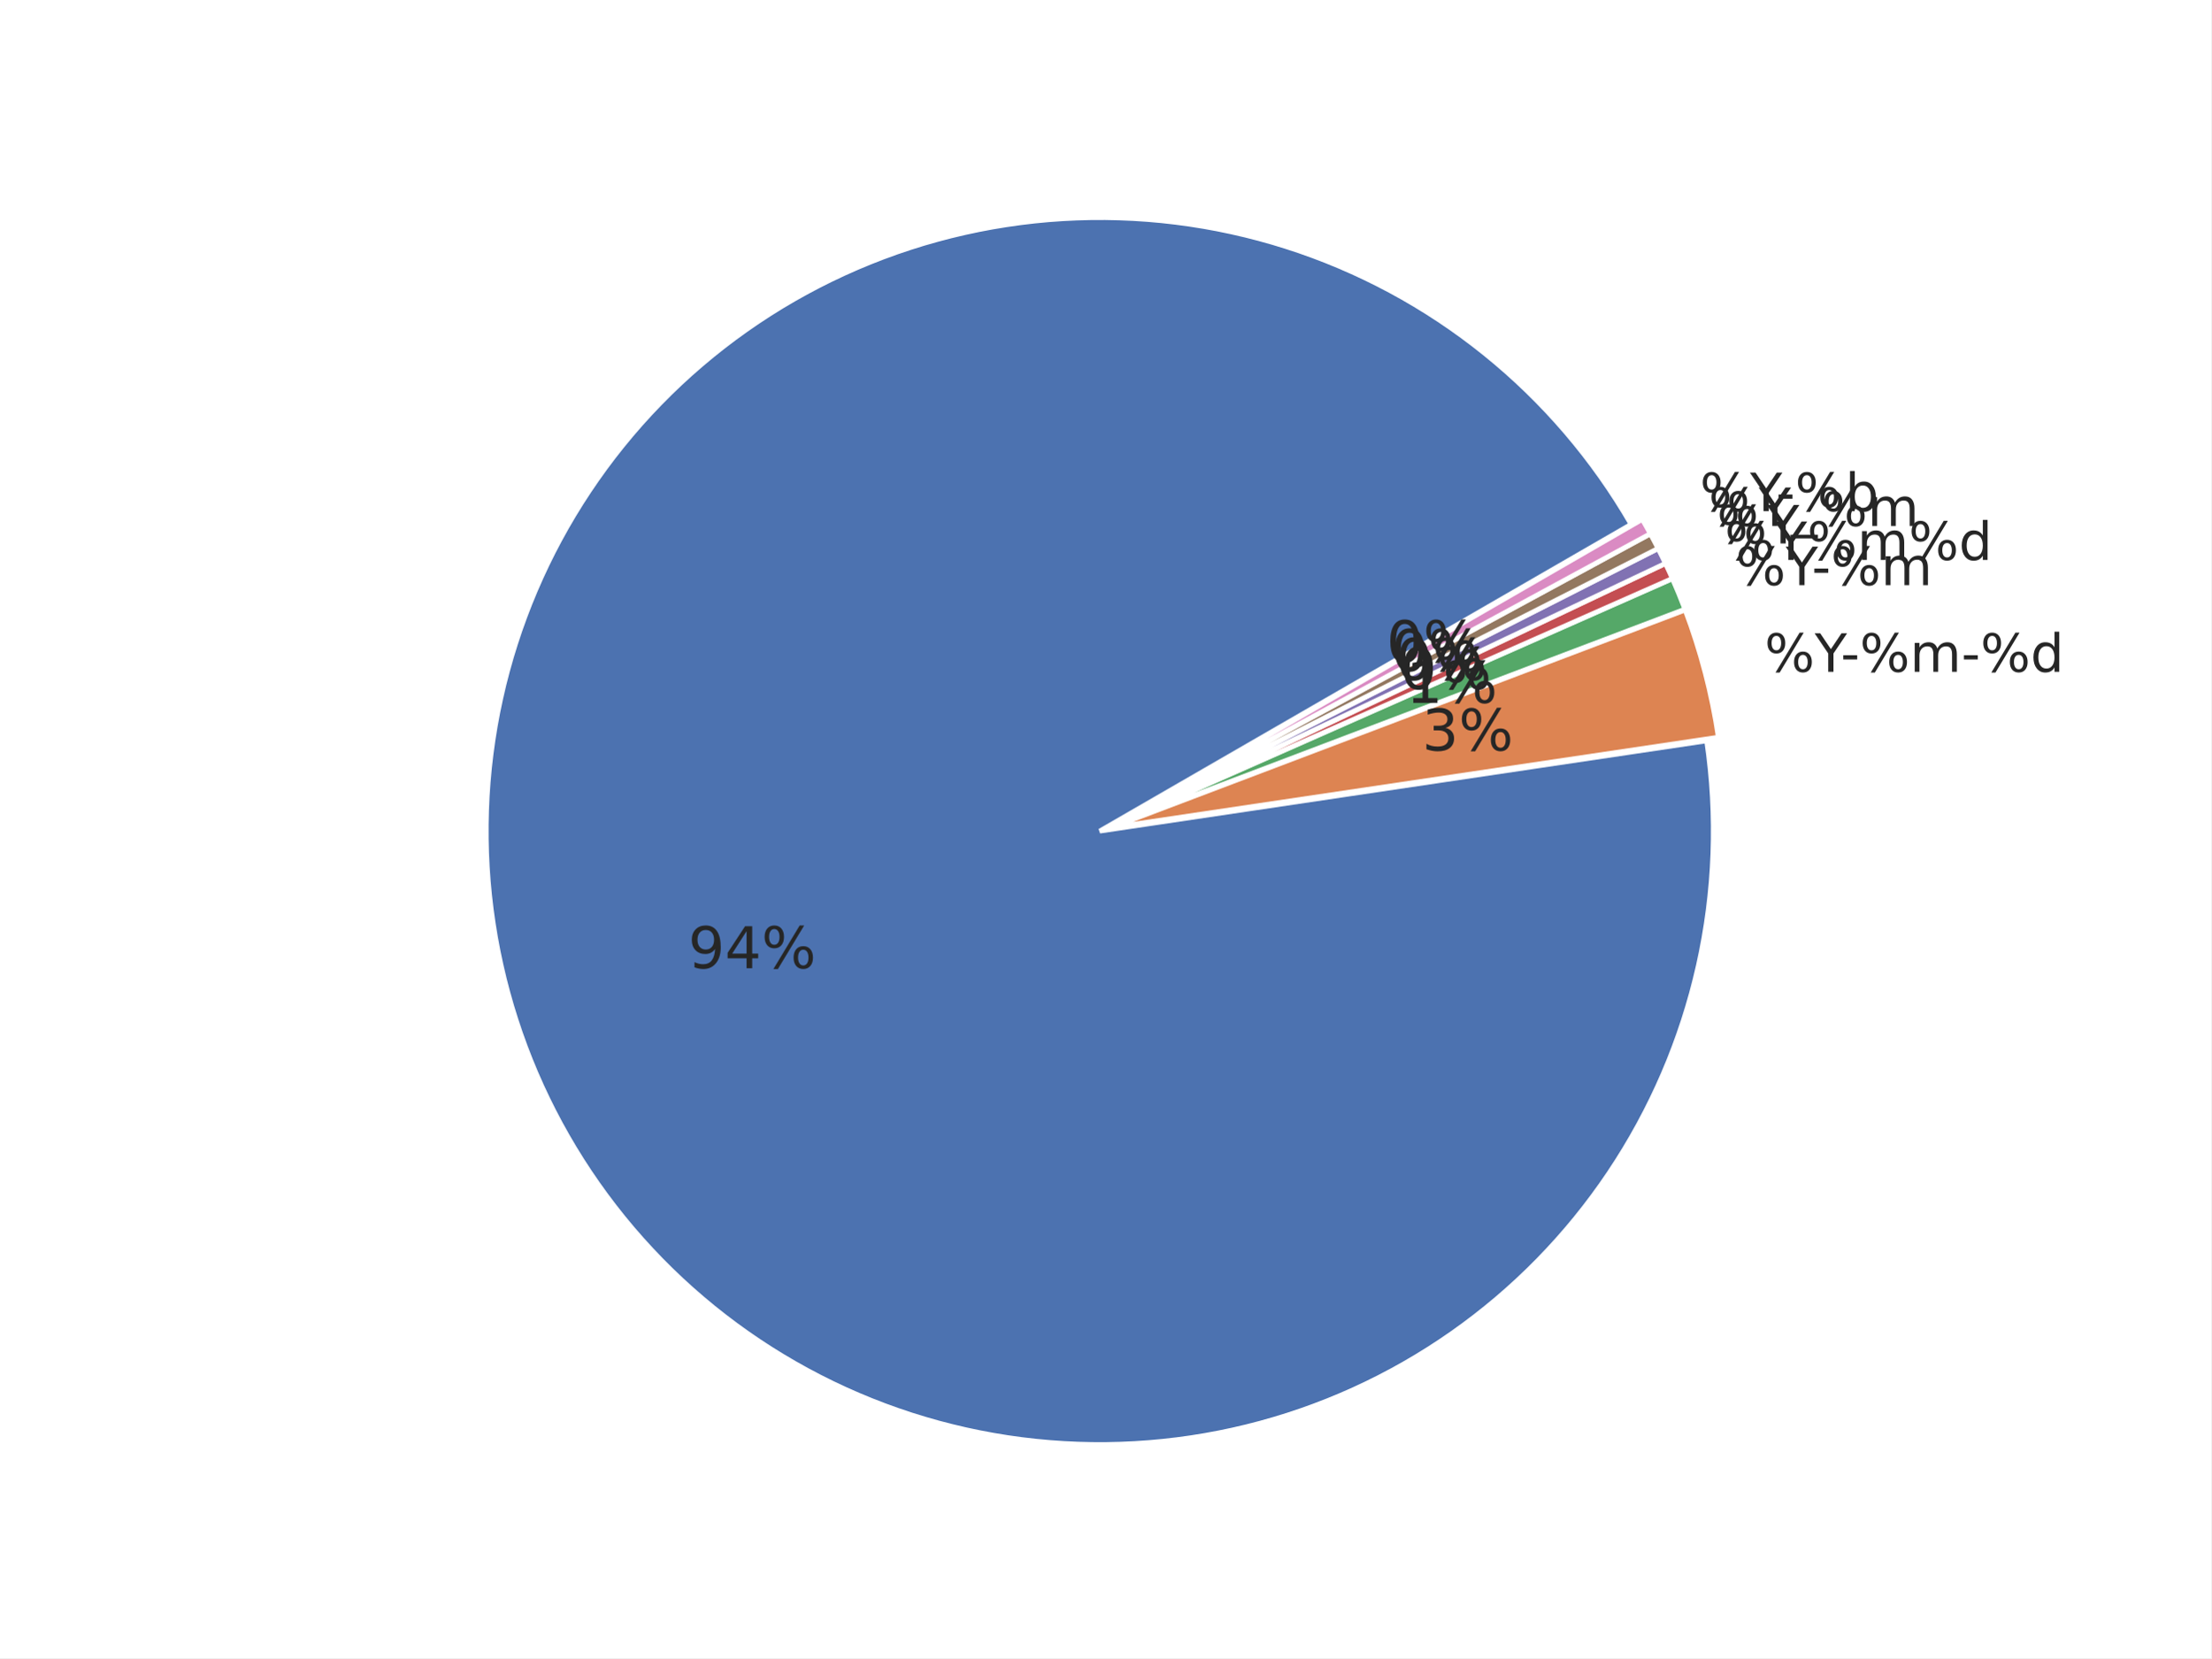
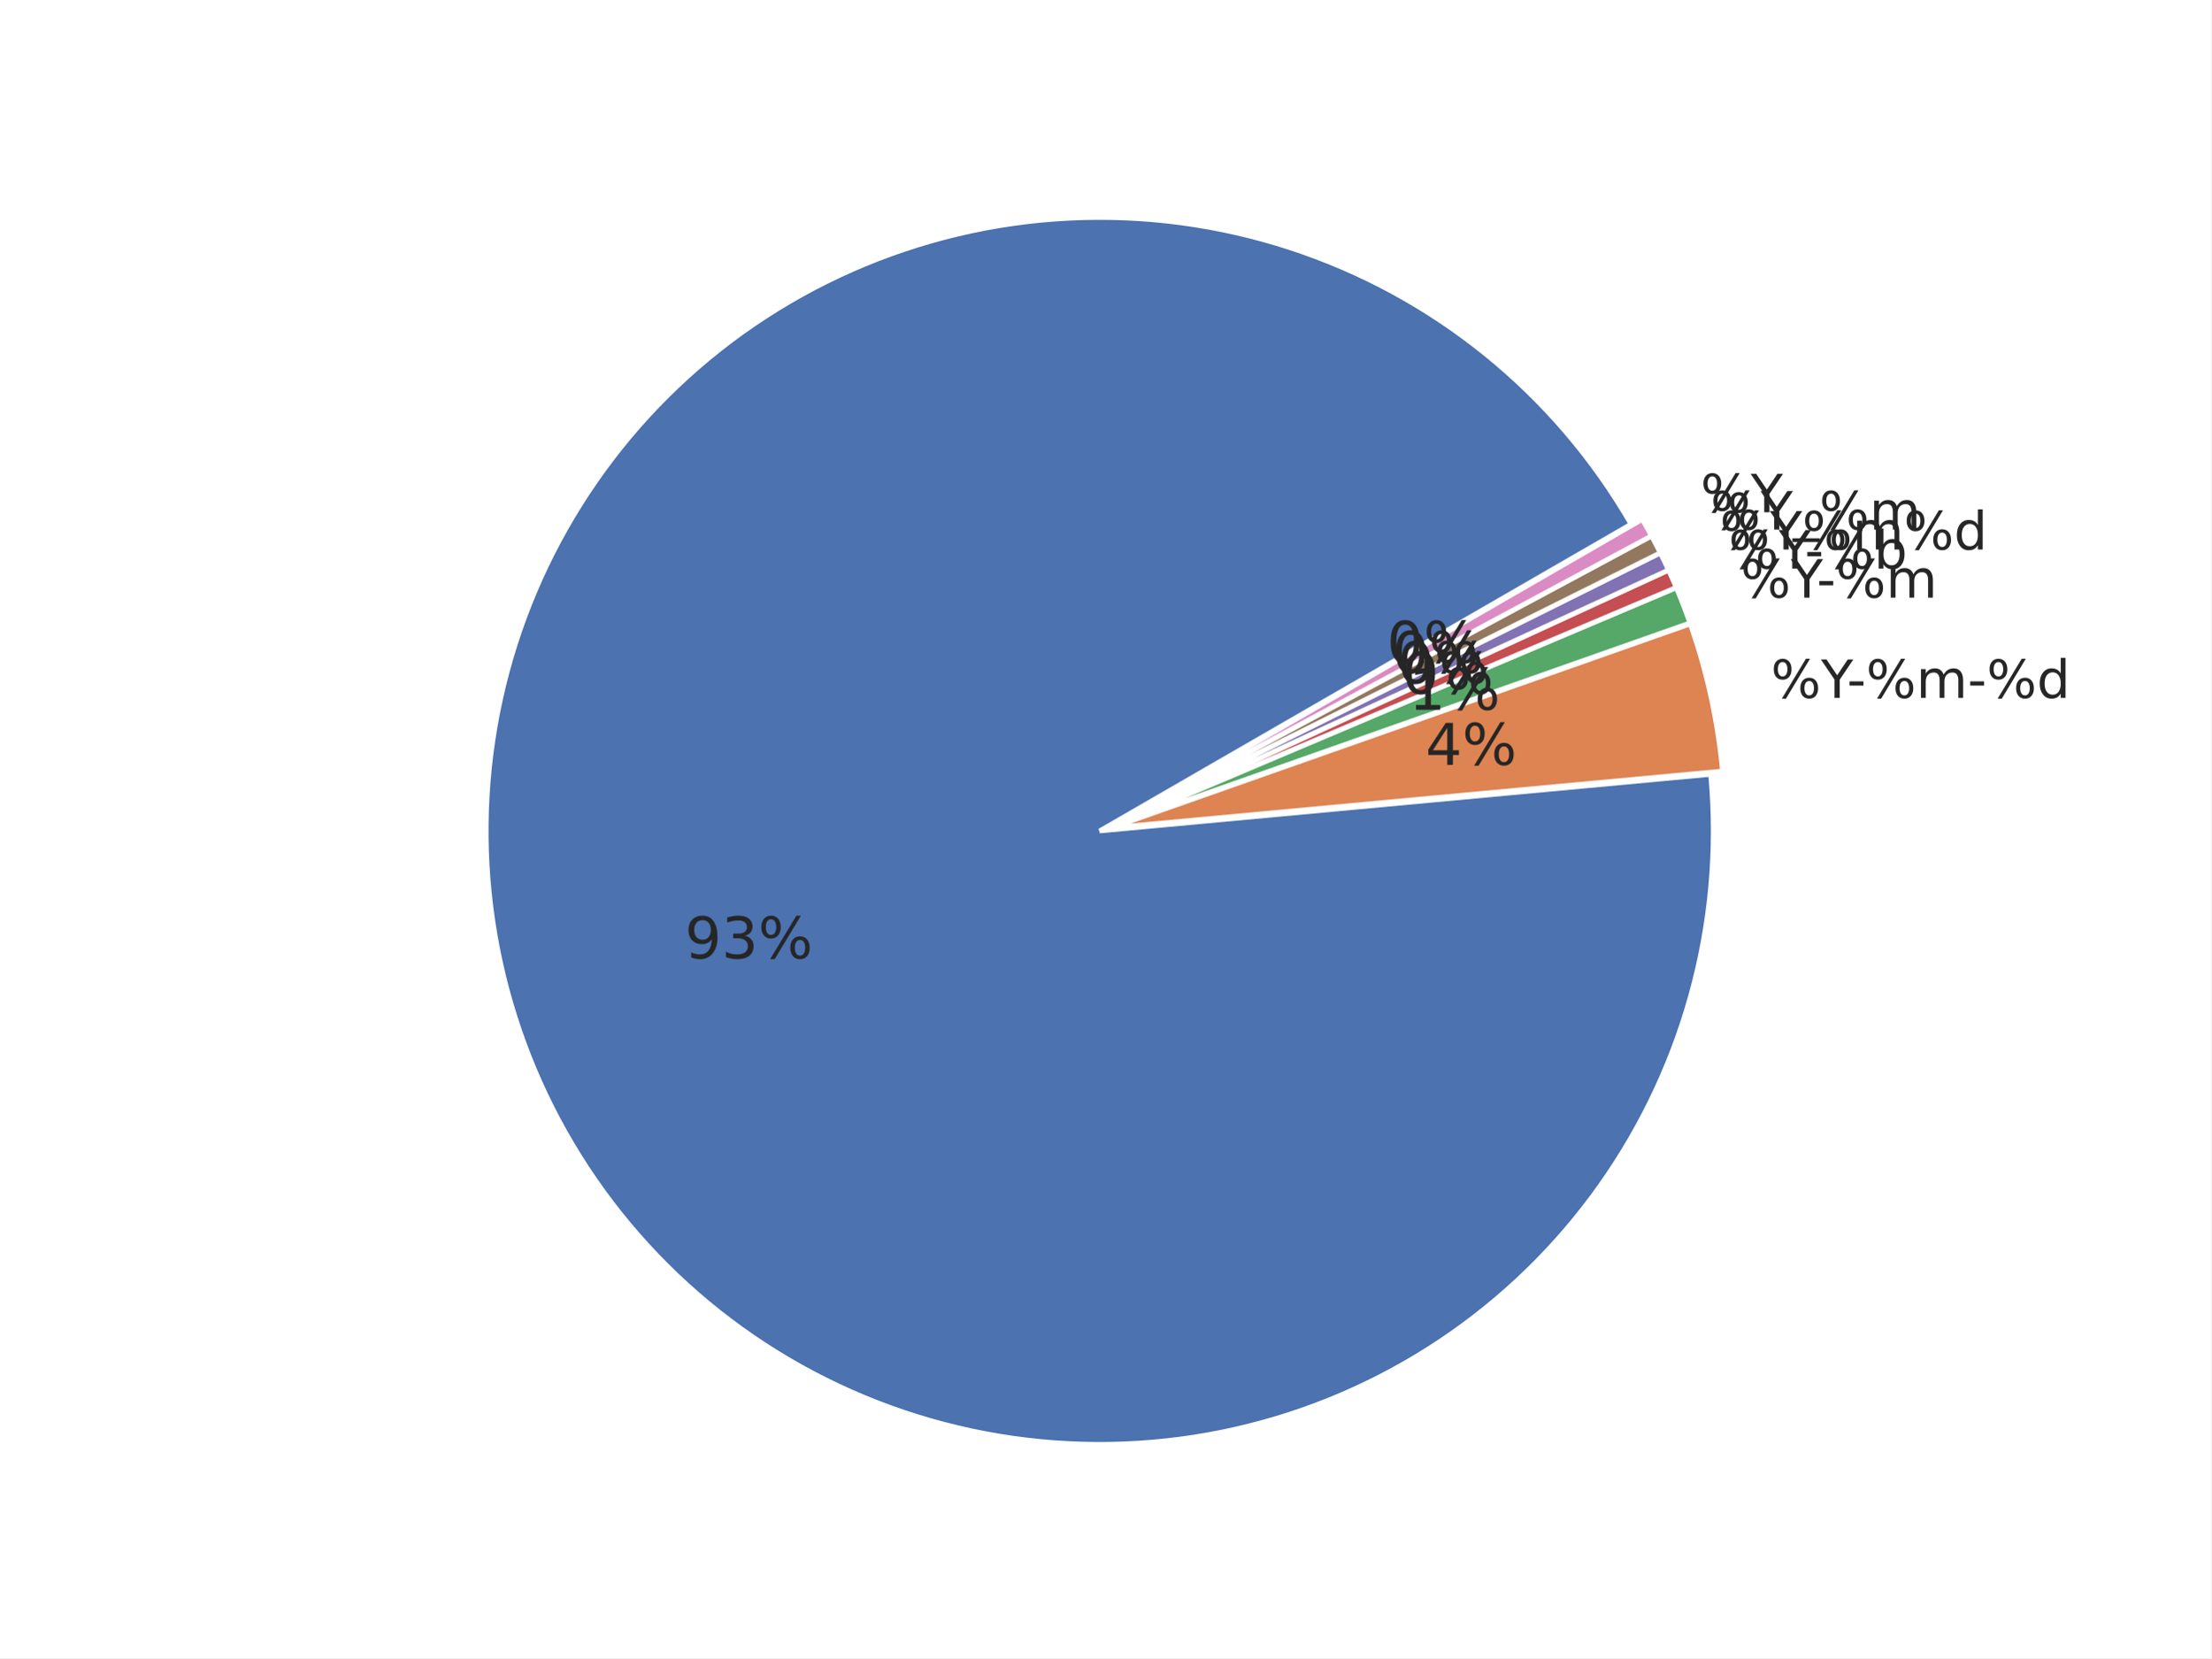
<svg xmlns="http://www.w3.org/2000/svg" xmlns:xlink="http://www.w3.org/1999/xlink" width="460.8pt" height="345.6pt" viewBox="0 0 460.8 345.6" version="1.1">
  <defs>
    <style type="text/css">*{stroke-linejoin: round; stroke-linecap: butt}</style>
  </defs>
  <g id="figure_1">
    <g id="patch_1">
      <path d="M 0 345.6  L 460.8 345.6  L 460.8 0  L 0 0  z " style="fill: #ffffff" />
    </g>
    <g id="axes_1">
      <g id="matplotlib.axis_1" />
      <g id="matplotlib.axis_2" />
      <g id="patch_2">
-         <path d="M 339.933 109.285  C 332.042 95.618 321.689 83.529 309.398 73.63  C 297.107 63.732 283.089 56.193 268.054 51.397  C 253.019 46.601 237.225 44.63 221.472 45.582  C 205.719 46.535 190.278 50.396 175.931 56.97  C 161.583 63.543 148.576 72.716 137.568 84.024  C 126.559 95.332 117.739 108.581 111.553 123.1  C 105.367 137.618 101.922 153.157 101.393 168.93  C 100.863 184.703 103.258 200.438 108.456 215.339  C 113.654 230.24 121.566 244.05 131.791 256.071  C 142.016 268.092 154.379 278.117 168.253 285.638  C 182.127 293.159 197.274 298.047 212.928 300.055  C 228.581 302.062 244.471 301.154 259.794 297.377  C 275.117 293.601 289.61 287.02 302.537 277.968  C 315.464 268.916 326.605 257.548 335.395 244.441  C 344.185 231.334 350.473 216.712 353.94 201.317  C 357.407 185.921 357.995 170.015 355.673 154.405  L 229.193 173.221  z " style="fill: #4c72b0; stroke: #ffffff; stroke-linejoin: miter" />
+         <path d="M 339.922 109.252  C 332.105 95.713 321.872 83.722 309.73 73.874  C 297.589 64.027 283.744 56.489 268.883 51.635  C 254.023 46.781 238.398 44.694 222.784 45.476  C 207.171 46.258 191.832 49.897 177.531 56.211  C 163.23 62.526 150.208 71.409 139.111 82.421  C 128.014 93.433 119.031 106.386 112.606 120.638  C 106.182 134.89 102.425 150.2 101.523 165.807  C 100.62 181.414 102.588 197.055 107.327 211.952  C 112.066 226.85 119.497 240.753 129.251 252.97  C 139.005 265.187 150.917 275.512 164.395 283.432  C 177.873 291.353 192.69 296.735 208.109 299.311  C 223.528 301.888 239.29 301.615 254.611 298.506  C 269.931 295.397 284.553 289.505 297.749 281.122  C 310.944 272.739 322.491 262.007 331.816 249.46  C 341.141 236.912 348.086 222.76 352.306 207.708  C 356.526 192.655 357.95 176.955 356.508 161.389  L 229.181 173.188  z " style="fill: #4c72b0; stroke: #ffffff; stroke-linejoin: miter" />
      </g>
      <g id="patch_3">
-         <path d="M 358.117 153.662  C 357.444 149.132 356.527 144.642 355.372 140.212  C 354.216 135.781 352.824 131.415 351.2 127.133  L 231.637 172.477  z " style="fill: #dd8452; stroke: #ffffff; stroke-linejoin: miter" />
+         <path d="M 358.976 160.728  C 358.491 155.497 357.684 150.302 356.561 145.17  C 355.437 140.039 353.998 134.982 352.252 130.028  L 231.649 172.526  z " style="fill: #dd8452; stroke: #ffffff; stroke-linejoin: miter" />
      </g>
      <g id="patch_4">
-         <path d="M 351.145 126.971  C 350.74 125.9 350.319 124.836 349.885 123.777  C 349.45 122.718 349.002 121.665 348.539 120.618  L 231.583 172.315  z " style="fill: #55a868; stroke: #ffffff; stroke-linejoin: miter" />
+         <path d="M 352.195 129.839  C 351.759 128.601 351.304 127.37 350.829 126.145  C 350.355 124.921 349.862 123.704 349.35 122.495  L 231.592 172.338  z " style="fill: #55a868; stroke: #ffffff; stroke-linejoin: miter" />
      </g>
      <g id="patch_5">
-         <path d="M 348.519 120.571  C 348.287 120.048 348.052 119.526 347.814 119.005  C 347.576 118.485 347.334 117.967 347.088 117.45  L 231.563 172.267  z " style="fill: #c44e52; stroke: #ffffff; stroke-linejoin: miter" />
+         <path d="M 349.328 122.441  C 349.072 121.836 348.811 121.234 348.546 120.633  C 348.281 120.033 348.011 119.434 347.737 118.838  L 231.57 172.283  z " style="fill: #c44e52; stroke: #ffffff; stroke-linejoin: miter" />
      </g>
      <g id="patch_6">
-         <path d="M 347.074 117.419  C 346.828 116.902 346.58 116.386 346.327 115.873  C 346.075 115.359 345.819 114.847 345.56 114.337  L 231.548 172.236  z " style="fill: #8172b3; stroke: #ffffff; stroke-linejoin: miter" />
+         <path d="M 347.721 118.802  C 347.446 118.206 347.167 117.612 346.884 117.02  C 346.6 116.428 346.312 115.838 346.02 115.25  L 231.553 172.248  z " style="fill: #8172b3; stroke: #ffffff; stroke-linejoin: miter" />
      </g>
      <g id="patch_7">
-         <path d="M 345.545 114.306  C 345.286 113.796 345.023 113.287 344.757 112.781  C 344.491 112.274 344.222 111.769 343.949 111.266  L 231.532 172.206  z " style="fill: #937860; stroke: #ffffff; stroke-linejoin: miter" />
+         <path d="M 346.002 115.215  C 345.709 114.627 345.412 114.042 345.111 113.459  C 344.809 112.876 344.503 112.295 344.193 111.717  L 231.536 172.212  z " style="fill: #937860; stroke: #ffffff; stroke-linejoin: miter" />
      </g>
      <g id="patch_8">
-         <path d="M 343.933 111.236  C 343.66 110.733 343.384 110.231 343.105 109.732  C 342.825 109.233 342.542 108.735 342.256 108.239  L 231.516 172.176  z " style="fill: #da8bc3; stroke: #ffffff; stroke-linejoin: miter" />
+         <path d="M 344.174 111.682  C 343.863 111.104 343.548 110.528 343.229 109.955  C 342.91 109.381 342.586 108.81 342.257 108.242  L 231.517 172.178  z " style="fill: #da8bc3; stroke: #ffffff; stroke-linejoin: miter" />
      </g>
      <g id="text_1">
-         <g style="fill: #262626" transform="translate(143.4147 201.8031) scale(0.12 -0.12)">
+         <g style="fill: #262626" transform="translate(142.7328 199.7578) scale(0.12 -0.12)">
          <defs>
            <path id="DejaVuSans-39" d="M 703 97  L 703 672  Q 941 559 1184 500  Q 1428 441 1663 441  Q 2288 441 2617 861  Q 2947 1281 2994 2138  Q 2813 1869 2534 1725  Q 2256 1581 1919 1581  Q 1219 1581 811 2004  Q 403 2428 403 3163  Q 403 3881 828 4315  Q 1253 4750 1959 4750  Q 2769 4750 3195 4129  Q 3622 3509 3622 2328  Q 3622 1225 3098 567  Q 2575 -91 1691 -91  Q 1453 -91 1209 -44  Q 966 3 703 97  z M 1959 2075  Q 2384 2075 2632 2365  Q 2881 2656 2881 3163  Q 2881 3666 2632 3958  Q 2384 4250 1959 4250  Q 1534 4250 1286 3958  Q 1038 3666 1038 3163  Q 1038 2656 1286 2365  Q 1534 2075 1959 2075  z " transform="scale(0.015625)" />
-             <path id="DejaVuSans-34" d="M 2419 4116  L 825 1625  L 2419 1625  L 2419 4116  z M 2253 4666  L 3047 4666  L 3047 1625  L 3713 1625  L 3713 1100  L 3047 1100  L 3047 0  L 2419 0  L 2419 1100  L 313 1100  L 313 1709  L 2253 4666  z " transform="scale(0.015625)" />
+             <path id="DejaVuSans-33" d="M 2597 2516  Q 3050 2419 3304 2112  Q 3559 1806 3559 1356  Q 3559 666 3084 287  Q 2609 -91 1734 -91  Q 1441 -91 1130 -33  Q 819 25 488 141  L 488 750  Q 750 597 1062 519  Q 1375 441 1716 441  Q 2309 441 2620 675  Q 2931 909 2931 1356  Q 2931 1769 2642 2001  Q 2353 2234 1838 2234  L 1294 2234  L 1294 2753  L 1863 2753  Q 2328 2753 2575 2939  Q 2822 3125 2822 3475  Q 2822 3834 2567 4026  Q 2313 4219 1838 4219  Q 1578 4219 1281 4162  Q 984 4106 628 3988  L 628 4550  Q 988 4650 1302 4700  Q 1616 4750 1894 4750  Q 2613 4750 3031 4423  Q 3450 4097 3450 3541  Q 3450 3153 3228 2886  Q 3006 2619 2597 2516  z " transform="scale(0.015625)" />
            <path id="DejaVuSans-25" d="M 4653 2053  Q 4381 2053 4226 1822  Q 4072 1591 4072 1178  Q 4072 772 4226 539  Q 4381 306 4653 306  Q 4919 306 5073 539  Q 5228 772 5228 1178  Q 5228 1588 5073 1820  Q 4919 2053 4653 2053  z M 4653 2450  Q 5147 2450 5437 2106  Q 5728 1763 5728 1178  Q 5728 594 5436 251  Q 5144 -91 4653 -91  Q 4153 -91 3862 251  Q 3572 594 3572 1178  Q 3572 1766 3864 2108  Q 4156 2450 4653 2450  z M 1428 4353  Q 1159 4353 1004 4120  Q 850 3888 850 3481  Q 850 3069 1003 2837  Q 1156 2606 1428 2606  Q 1700 2606 1854 2837  Q 2009 3069 2009 3481  Q 2009 3884 1853 4118  Q 1697 4353 1428 4353  z M 4250 4750  L 4750 4750  L 1831 -91  L 1331 -91  L 4250 4750  z M 1428 4750  Q 1922 4750 2215 4408  Q 2509 4066 2509 3481  Q 2509 2891 2217 2550  Q 1925 2209 1428 2209  Q 931 2209 642 2551  Q 353 2894 353 3481  Q 353 4063 643 4406  Q 934 4750 1428 4750  z " transform="scale(0.015625)" />
          </defs>
          <use xlink:href="#DejaVuSans-39" />
-           <use xlink:href="#DejaVuSans-34" transform="translate(63.62305 0)" />
+           <use xlink:href="#DejaVuSans-33" transform="translate(63.62305 0)" />
          <use xlink:href="#DejaVuSans-25" transform="translate(127.2461 0)" />
        </g>
      </g>
      <g id="text_2">
-         <g style="fill: #262626" transform="translate(367.745 140.0202) scale(0.11 -0.11)">
+         <g style="fill: #262626" transform="translate(369.0518 145.4701) scale(0.11 -0.11)">
          <defs>
            <path id="DejaVuSans-59" d="M -13 4666  L 666 4666  L 1959 2747  L 3244 4666  L 3922 4666  L 2272 2222  L 2272 0  L 1638 0  L 1638 2222  L -13 4666  z " transform="scale(0.015625)" />
            <path id="DejaVuSans-2d" d="M 313 2009  L 1997 2009  L 1997 1497  L 313 1497  L 313 2009  z " transform="scale(0.015625)" />
            <path id="DejaVuSans-6d" d="M 3328 2828  Q 3544 3216 3844 3400  Q 4144 3584 4550 3584  Q 5097 3584 5394 3201  Q 5691 2819 5691 2113  L 5691 0  L 5113 0  L 5113 2094  Q 5113 2597 4934 2840  Q 4756 3084 4391 3084  Q 3944 3084 3684 2787  Q 3425 2491 3425 1978  L 3425 0  L 2847 0  L 2847 2094  Q 2847 2600 2669 2842  Q 2491 3084 2119 3084  Q 1678 3084 1418 2786  Q 1159 2488 1159 1978  L 1159 0  L 581 0  L 581 3500  L 1159 3500  L 1159 2956  Q 1356 3278 1631 3431  Q 1906 3584 2284 3584  Q 2666 3584 2933 3390  Q 3200 3197 3328 2828  z " transform="scale(0.015625)" />
            <path id="DejaVuSans-64" d="M 2906 2969  L 2906 4863  L 3481 4863  L 3481 0  L 2906 0  L 2906 525  Q 2725 213 2448 61  Q 2172 -91 1784 -91  Q 1150 -91 751 415  Q 353 922 353 1747  Q 353 2572 751 3078  Q 1150 3584 1784 3584  Q 2172 3584 2448 3432  Q 2725 3281 2906 2969  z M 947 1747  Q 947 1113 1208 752  Q 1469 391 1925 391  Q 2381 391 2643 752  Q 2906 1113 2906 1747  Q 2906 2381 2643 2742  Q 2381 3103 1925 3103  Q 1469 3103 1208 2742  Q 947 2381 947 1747  z " transform="scale(0.015625)" />
          </defs>
          <use xlink:href="#DejaVuSans-25" />
          <use xlink:href="#DejaVuSans-59" transform="translate(95.01953 0)" />
          <use xlink:href="#DejaVuSans-2d" transform="translate(144.2285 0)" />
          <use xlink:href="#DejaVuSans-25" transform="translate(180.3125 0)" />
          <use xlink:href="#DejaVuSans-6d" transform="translate(275.332 0)" />
          <use xlink:href="#DejaVuSans-2d" transform="translate(372.7441 0)" />
          <use xlink:href="#DejaVuSans-25" transform="translate(408.8281 0)" />
          <use xlink:href="#DejaVuSans-64" transform="translate(503.8477 0)" />
        </g>
      </g>
      <g id="text_3">
-         <g style="fill: #262626" transform="translate(296.3595 156.4291) scale(0.12 -0.12)">
+         <g style="fill: #262626" transform="translate(297.0776 159.4241) scale(0.12 -0.12)">
          <defs>
-             <path id="DejaVuSans-33" d="M 2597 2516  Q 3050 2419 3304 2112  Q 3559 1806 3559 1356  Q 3559 666 3084 287  Q 2609 -91 1734 -91  Q 1441 -91 1130 -33  Q 819 25 488 141  L 488 750  Q 750 597 1062 519  Q 1375 441 1716 441  Q 2309 441 2620 675  Q 2931 909 2931 1356  Q 2931 1769 2642 2001  Q 2353 2234 1838 2234  L 1294 2234  L 1294 2753  L 1863 2753  Q 2328 2753 2575 2939  Q 2822 3125 2822 3475  Q 2822 3834 2567 4026  Q 2313 4219 1838 4219  Q 1578 4219 1281 4162  Q 984 4106 628 3988  L 628 4550  Q 988 4650 1302 4700  Q 1616 4750 1894 4750  Q 2613 4750 3031 4423  Q 3450 4097 3450 3541  Q 3450 3153 3228 2886  Q 3006 2619 2597 2516  z " transform="scale(0.015625)" />
+             <path id="DejaVuSans-34" d="M 2419 4116  L 825 1625  L 2419 1625  L 2419 4116  z M 2253 4666  L 3047 4666  L 3047 1625  L 3713 1625  L 3713 1100  L 3047 1100  L 3047 0  L 2419 0  L 2419 1100  L 313 1100  L 313 1709  L 2253 4666  z " transform="scale(0.015625)" />
          </defs>
-           <use xlink:href="#DejaVuSans-33" />
+           <use xlink:href="#DejaVuSans-34" />
          <use xlink:href="#DejaVuSans-25" transform="translate(63.62305 0)" />
        </g>
      </g>
      <g id="text_4">
-         <g style="fill: #262626" transform="translate(361.7151 121.9584) scale(0.11 -0.11)">
+         <g style="fill: #262626" transform="translate(362.7531 124.5614) scale(0.11 -0.11)">
          <use xlink:href="#DejaVuSans-25" />
          <use xlink:href="#DejaVuSans-59" transform="translate(95.01953 0)" />
          <use xlink:href="#DejaVuSans-2d" transform="translate(144.2285 0)" />
          <use xlink:href="#DejaVuSans-25" transform="translate(180.3125 0)" />
          <use xlink:href="#DejaVuSans-6d" transform="translate(275.332 0)" />
        </g>
      </g>
      <g id="text_5">
-         <g style="fill: #262626" transform="translate(293.0457 146.5032) scale(0.12 -0.12)">
+         <g style="fill: #262626" transform="translate(293.6162 147.9337) scale(0.12 -0.12)">
          <defs>
            <path id="DejaVuSans-31" d="M 794 531  L 1825 531  L 1825 4091  L 703 3866  L 703 4441  L 1819 4666  L 2450 4666  L 2450 531  L 3481 531  L 3481 0  L 794 0  L 794 531  z " transform="scale(0.015625)" />
          </defs>
          <use xlink:href="#DejaVuSans-31" />
          <use xlink:href="#DejaVuSans-25" transform="translate(63.62305 0)" />
        </g>
      </g>
      <g id="text_6">
-         <g style="fill: #262626" transform="translate(359.4392 116.7146) scale(0.11 -0.11)">
+         <g style="fill: #262626" transform="translate(360.2439 118.5036) scale(0.11 -0.11)">
+           <defs>
+             <path id="DejaVuSans-62" d="M 3116 1747  Q 3116 2381 2855 2742  Q 2594 3103 2138 3103  Q 1681 3103 1420 2742  Q 1159 2381 1159 1747  Q 1159 1113 1420 752  Q 1681 391 2138 391  Q 2594 391 2855 752  Q 3116 1113 3116 1747  z M 1159 2969  Q 1341 3281 1617 3432  Q 1894 3584 2278 3584  Q 2916 3584 3314 3078  Q 3713 2572 3713 1747  Q 3713 922 3314 415  Q 2916 -91 2278 -91  Q 1894 -91 1617 61  Q 1341 213 1159 525  L 1159 0  L 581 0  L 581 4863  L 1159 4863  L 1159 2969  z " transform="scale(0.015625)" />
+           </defs>
+           <use xlink:href="#DejaVuSans-25" />
+           <use xlink:href="#DejaVuSans-59" transform="translate(95.01953 0)" />
+           <use xlink:href="#DejaVuSans-2d" transform="translate(144.2285 0)" />
+           <use xlink:href="#DejaVuSans-25" transform="translate(180.3125 0)" />
+           <use xlink:href="#DejaVuSans-62" transform="translate(275.332 0)" />
+         </g>
+       </g>
+       <g id="text_7">
+         <g style="fill: #262626" transform="translate(292.2372 144.6046) scale(0.12 -0.12)">
+           <defs>
+             <path id="DejaVuSans-30" d="M 2034 4250  Q 1547 4250 1301 3770  Q 1056 3291 1056 2328  Q 1056 1369 1301 889  Q 1547 409 2034 409  Q 2525 409 2770 889  Q 3016 1369 3016 2328  Q 3016 3291 2770 3770  Q 2525 4250 2034 4250  z M 2034 4750  Q 2819 4750 3233 4129  Q 3647 3509 3647 2328  Q 3647 1150 3233 529  Q 2819 -91 2034 -91  Q 1250 -91 836 529  Q 422 1150 422 2328  Q 422 3509 836 4129  Q 1250 4750 2034 4750  z " transform="scale(0.015625)" />
+           </defs>
+           <use xlink:href="#DejaVuSans-30" />
+           <use xlink:href="#DejaVuSans-25" transform="translate(63.62305 0)" />
+         </g>
+       </g>
+       <g id="text_8">
+         <g style="fill: #262626" transform="translate(358.4168 114.5322) scale(0.11 -0.11)">
          <use xlink:href="#DejaVuSans-25" />
          <use xlink:href="#DejaVuSans-59" transform="translate(95.01953 0)" />
          <use xlink:href="#DejaVuSans-25" transform="translate(156.1035 0)" />
          <use xlink:href="#DejaVuSans-6d" transform="translate(251.123 0)" />
          <use xlink:href="#DejaVuSans-25" transform="translate(348.5352 0)" />
          <use xlink:href="#DejaVuSans-64" transform="translate(443.5547 0)" />
        </g>
      </g>
-       <g id="text_7">
-         <g style="fill: #262626" transform="translate(291.795 143.6215) scale(0.12 -0.12)">
-           <defs>
-             <path id="DejaVuSans-30" d="M 2034 4250  Q 1547 4250 1301 3770  Q 1056 3291 1056 2328  Q 1056 1369 1301 889  Q 1547 409 2034 409  Q 2525 409 2770 889  Q 3016 1369 3016 2328  Q 3016 3291 2770 3770  Q 2525 4250 2034 4250  z M 2034 4750  Q 2819 4750 3233 4129  Q 3647 3509 3647 2328  Q 3647 1150 3233 529  Q 2819 -91 2034 -91  Q 1250 -91 836 529  Q 422 1150 422 2328  Q 422 3509 836 4129  Q 1250 4750 2034 4750  z " transform="scale(0.015625)" />
-           </defs>
-           <use xlink:href="#DejaVuSans-30" />
-           <use xlink:href="#DejaVuSans-25" transform="translate(63.62305 0)" />
-         </g>
-       </g>
-       <g id="text_8">
-         <g style="fill: #262626" transform="translate(357.8054 113.2714) scale(0.11 -0.11)">
-           <use xlink:href="#DejaVuSans-25" />
-           <use xlink:href="#DejaVuSans-59" transform="translate(95.01953 0)" />
-         </g>
-       </g>
      <g id="text_9">
-         <g style="fill: #262626" transform="translate(290.8971 141.7293) scale(0.12 -0.12)">
+         <g style="fill: #262626" transform="translate(291.2331 142.4221) scale(0.12 -0.12)">
          <use xlink:href="#DejaVuSans-30" />
          <use xlink:href="#DejaVuSans-25" transform="translate(63.62305 0)" />
        </g>
      </g>
      <g id="text_10">
-         <g style="fill: #262626" transform="translate(356.0798 109.6233) scale(0.11 -0.11)">
+         <g style="fill: #262626" transform="translate(356.4683 110.3689) scale(0.11 -0.11)">
          <defs>
            <path id="DejaVuSans-5f" d="M 3263 -1063  L 3263 -1509  L -63 -1509  L -63 -1063  L 3263 -1063  z " transform="scale(0.015625)" />
          </defs>
          <use xlink:href="#DejaVuSans-25" />
          <use xlink:href="#DejaVuSans-59" transform="translate(95.01953 0)" />
          <use xlink:href="#DejaVuSans-5f" transform="translate(156.1035 0)" />
          <use xlink:href="#DejaVuSans-25" transform="translate(206.1035 0)" />
          <use xlink:href="#DejaVuSans-6d" transform="translate(301.123 0)" />
        </g>
      </g>
      <g id="text_11">
-         <g style="fill: #262626" transform="translate(289.9488 139.8619) scale(0.12 -0.12)">
+         <g style="fill: #262626" transform="translate(290.1623 140.2717) scale(0.12 -0.12)">
          <use xlink:href="#DejaVuSans-30" />
          <use xlink:href="#DejaVuSans-25" transform="translate(63.62305 0)" />
        </g>
      </g>
      <g id="text_12">
-         <g style="fill: #262626" transform="translate(354.2634 106.5228) scale(0.11 -0.11)">
-           <defs>
-             <path id="DejaVuSans-62" d="M 3116 1747  Q 3116 2381 2855 2742  Q 2594 3103 2138 3103  Q 1681 3103 1420 2742  Q 1159 2381 1159 1747  Q 1159 1113 1420 752  Q 1681 391 2138 391  Q 2594 391 2855 752  Q 3116 1113 3116 1747  z M 1159 2969  Q 1341 3281 1617 3432  Q 1894 3584 2278 3584  Q 2916 3584 3314 3078  Q 3713 2572 3713 1747  Q 3713 922 3314 415  Q 2916 -91 2278 -91  Q 1894 -91 1617 61  Q 1341 213 1159 525  L 1159 0  L 581 0  L 581 4863  L 1159 4863  L 1159 2969  z " transform="scale(0.015625)" />
-           </defs>
+         <g style="fill: #262626" transform="translate(354.4 106.7675) scale(0.11 -0.11)">
          <use xlink:href="#DejaVuSans-25" />
          <use xlink:href="#DejaVuSans-59" transform="translate(95.01953 0)" />
-           <use xlink:href="#DejaVuSans-2d" transform="translate(144.2285 0)" />
-           <use xlink:href="#DejaVuSans-25" transform="translate(180.3125 0)" />
-           <use xlink:href="#DejaVuSans-62" transform="translate(275.332 0)" />
        </g>
      </g>
      <g id="text_13">
-         <g style="fill: #262626" transform="translate(288.9507 138.0206) scale(0.12 -0.12)">
+         <g style="fill: #262626" transform="translate(289.0257 138.1551) scale(0.12 -0.12)">
          <use xlink:href="#DejaVuSans-30" />
          <use xlink:href="#DejaVuSans-25" transform="translate(63.62305 0)" />
        </g>
      </g>
    </g>
  </g>
</svg>
